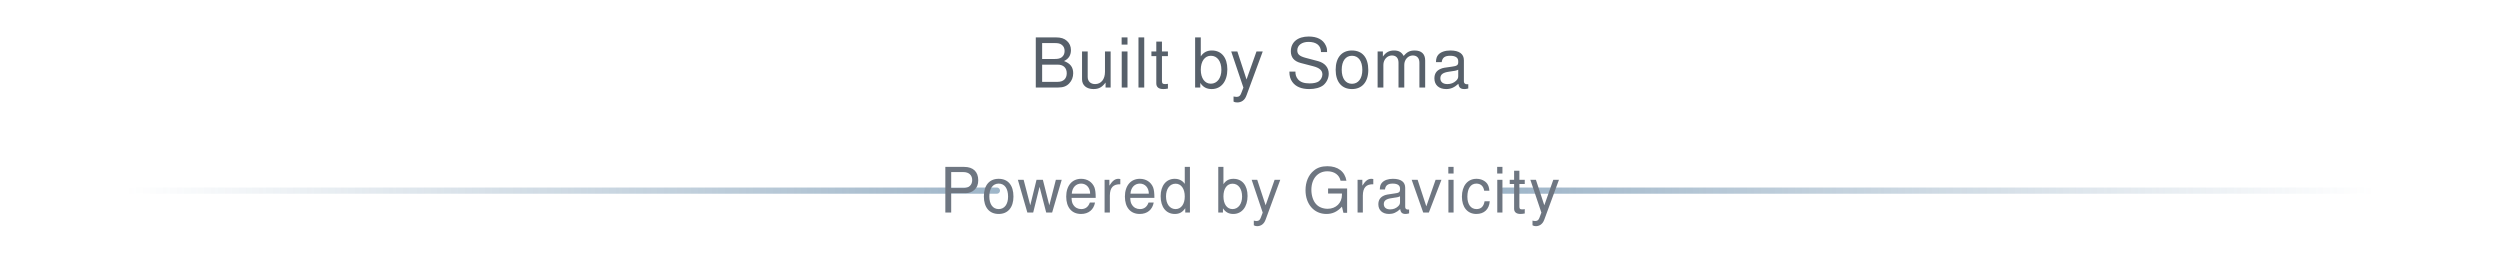
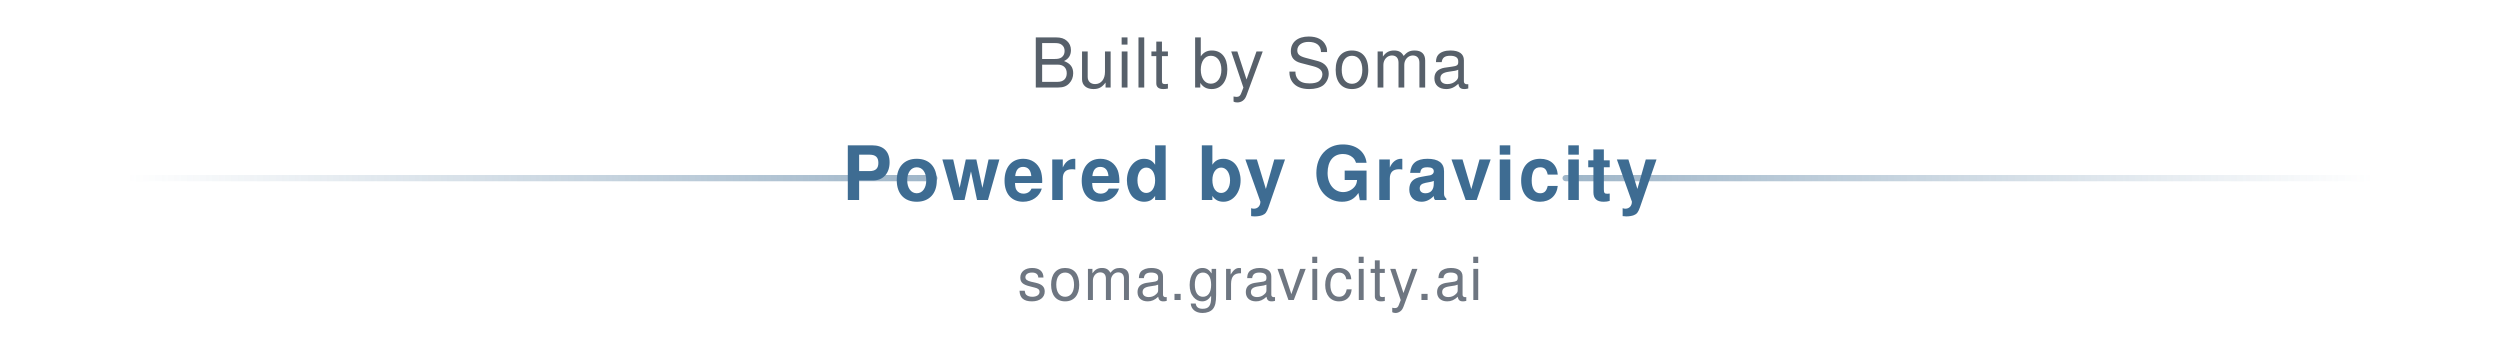
- <svg xmlns="http://www.w3.org/2000/svg" width="400" height="44" viewBox="0 0 400 44">
+ <svg xmlns="http://www.w3.org/2000/svg" width="400" height="56" viewBox="0 0 400 56">
  <defs>
    <linearGradient id="left" x1="0%" y1="0%" x2="100%" y2="0%">
      <stop offset="0%" stop-color="#3e6c92" stop-opacity="0" />
      <stop offset="100%" stop-color="#3e6c92" stop-opacity="0.5" />
    </linearGradient>
    <linearGradient id="right" x1="0%" y1="0%" x2="100%" y2="0%">
      <stop offset="0%" stop-color="#3e6c92" stop-opacity="0.5" />
      <stop offset="100%" stop-color="#3e6c92" stop-opacity="0" />
    </linearGradient>
  </defs>
  <style>
    text { font-family: -apple-system, BlinkMacSystemFont, 'Segoe UI', Helvetica, Arial, sans-serif; }
    .built { fill: #57606a; font-size: 11px; letter-spacing: 0.02em; }
-     .powered { fill: #6e7681; font-size: 10px; letter-spacing: 0.03em; }
+     .powered { fill: #3e6c92; font-size: 12px; font-weight: 600; letter-spacing: 0.04em; }
+     .url { fill: #6e7681; font-size: 9.5px; letter-spacing: 0.03em; }
    .lines { animation: breathe 4s ease-in-out infinite; }
    @keyframes breathe {
-       0%, 100% { opacity: 0.4; }
+       0%, 100% { opacity: 0.3; }
      50% { opacity: 0.8; }
    }
  </style>
  <text x="200" y="14" text-anchor="middle" class="built">Built by Soma</text>
  <g class="lines">
-     <rect x="20" y="30" width="140" height="1" rx="0.5" fill="url(#left)" />
-     <rect x="240" y="30" width="140" height="1" rx="0.5" fill="url(#right)" />
+     <rect x="20" y="28" width="130" height="1" rx="0.5" fill="url(#left)" />
+     <rect x="250" y="28" width="130" height="1" rx="0.5" fill="url(#right)" />
  </g>
-   <text x="200" y="34" text-anchor="middle" class="powered">Powered by Gravicity</text>
+   <text x="200" y="32" text-anchor="middle" class="powered">Powered by Gravicity</text>
+   <text x="200" y="48" text-anchor="middle" class="url">soma.gravicity.ai</text>
</svg>
